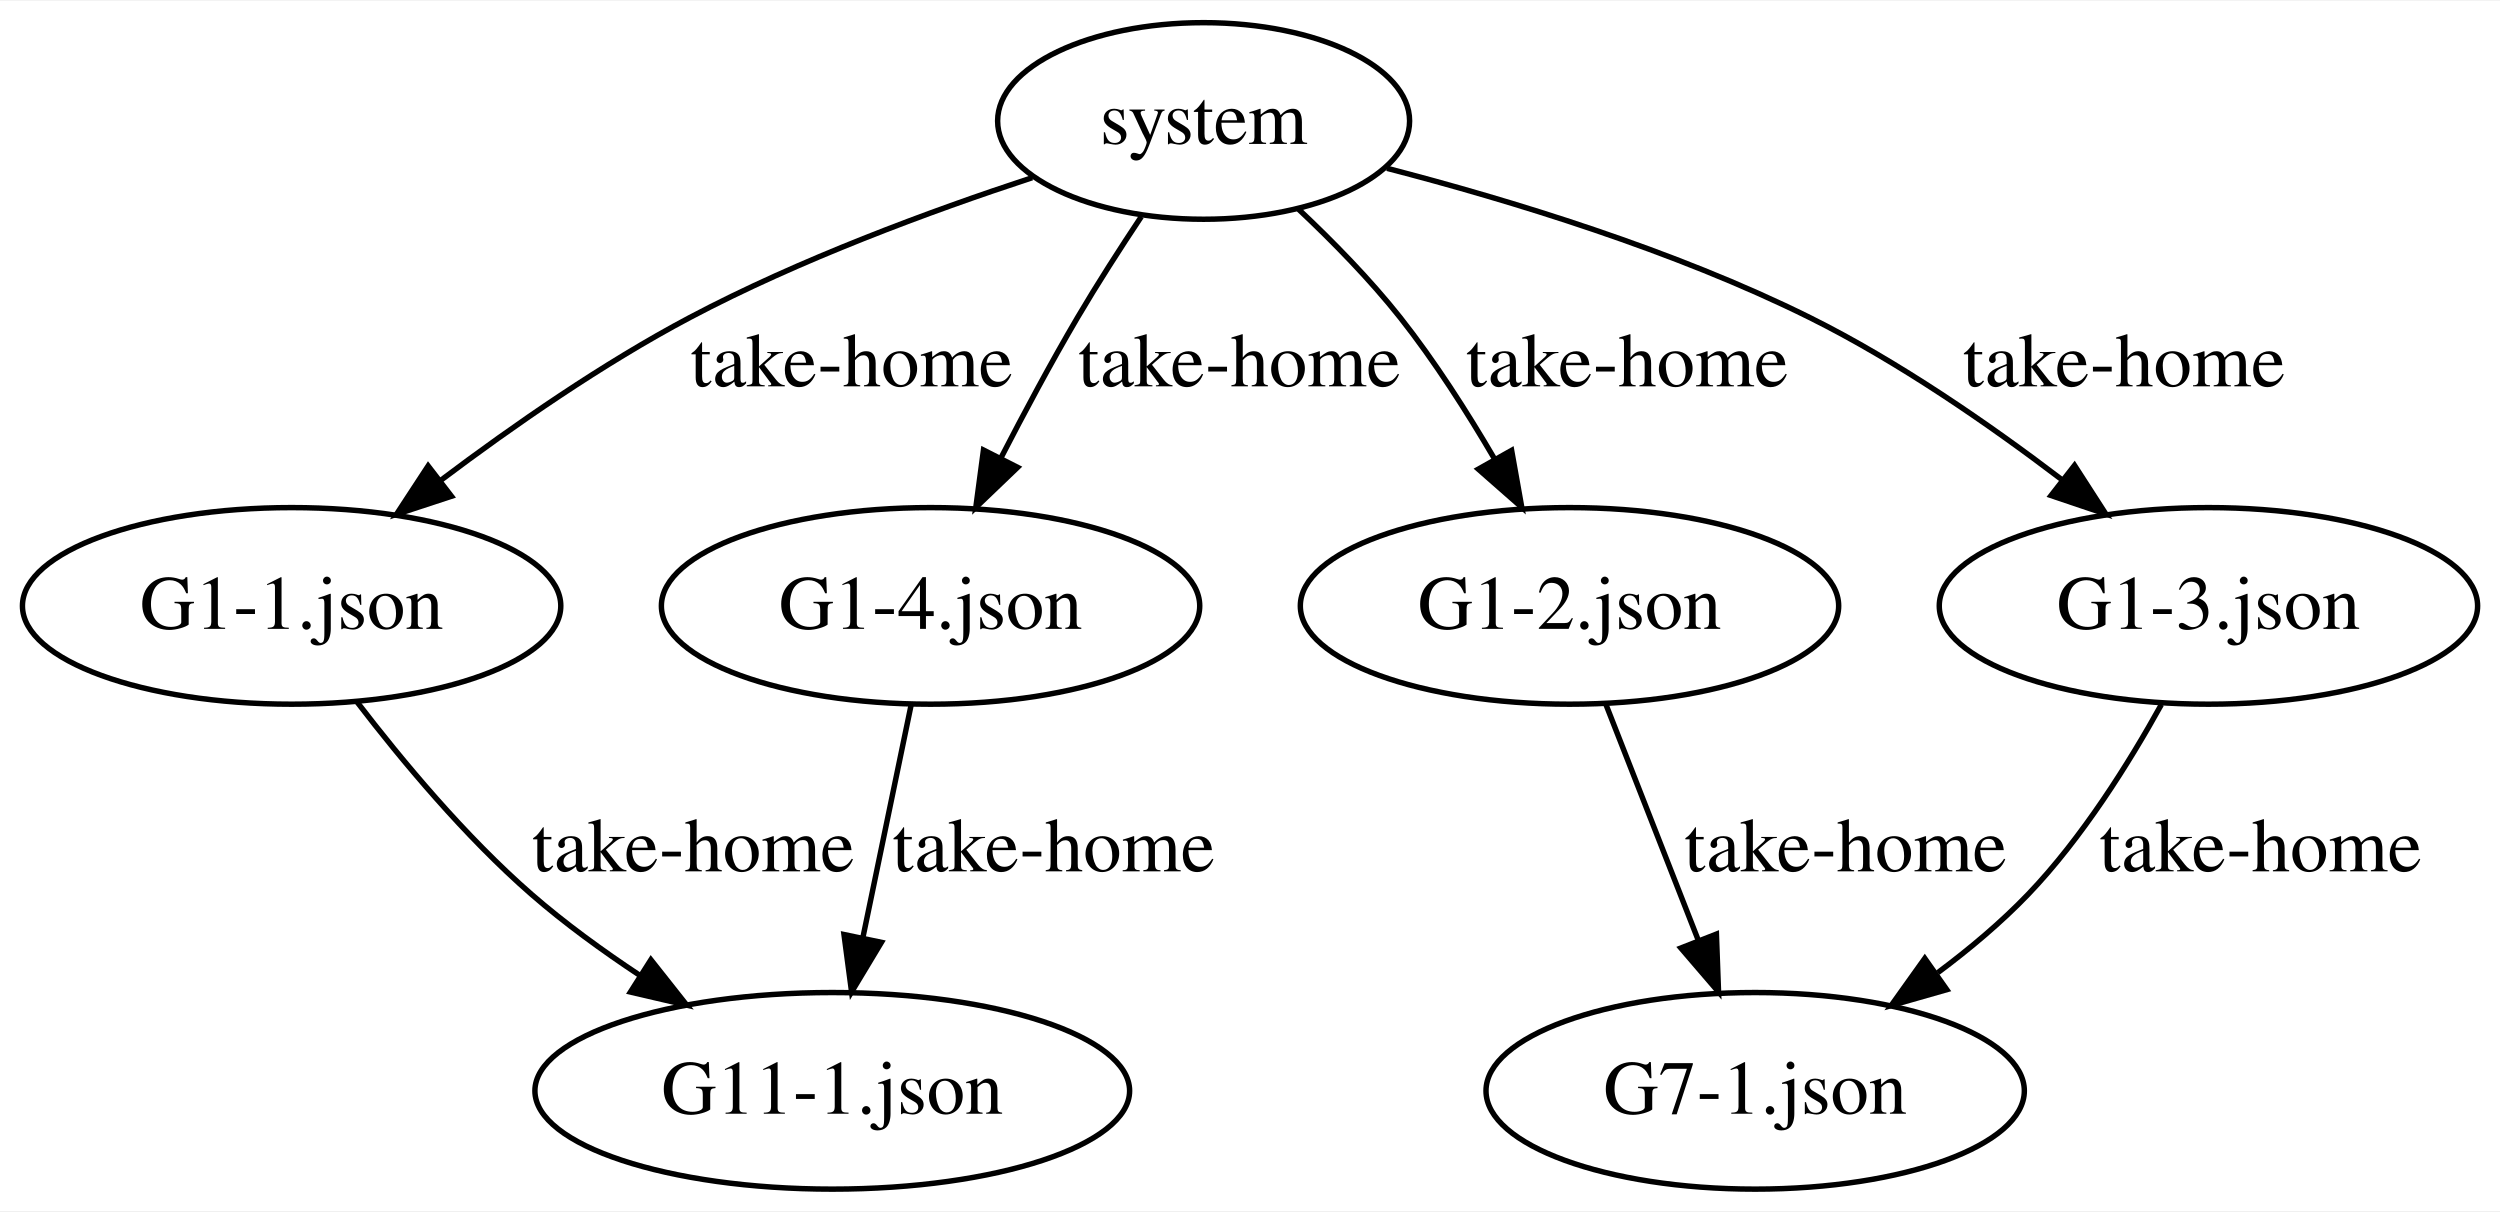
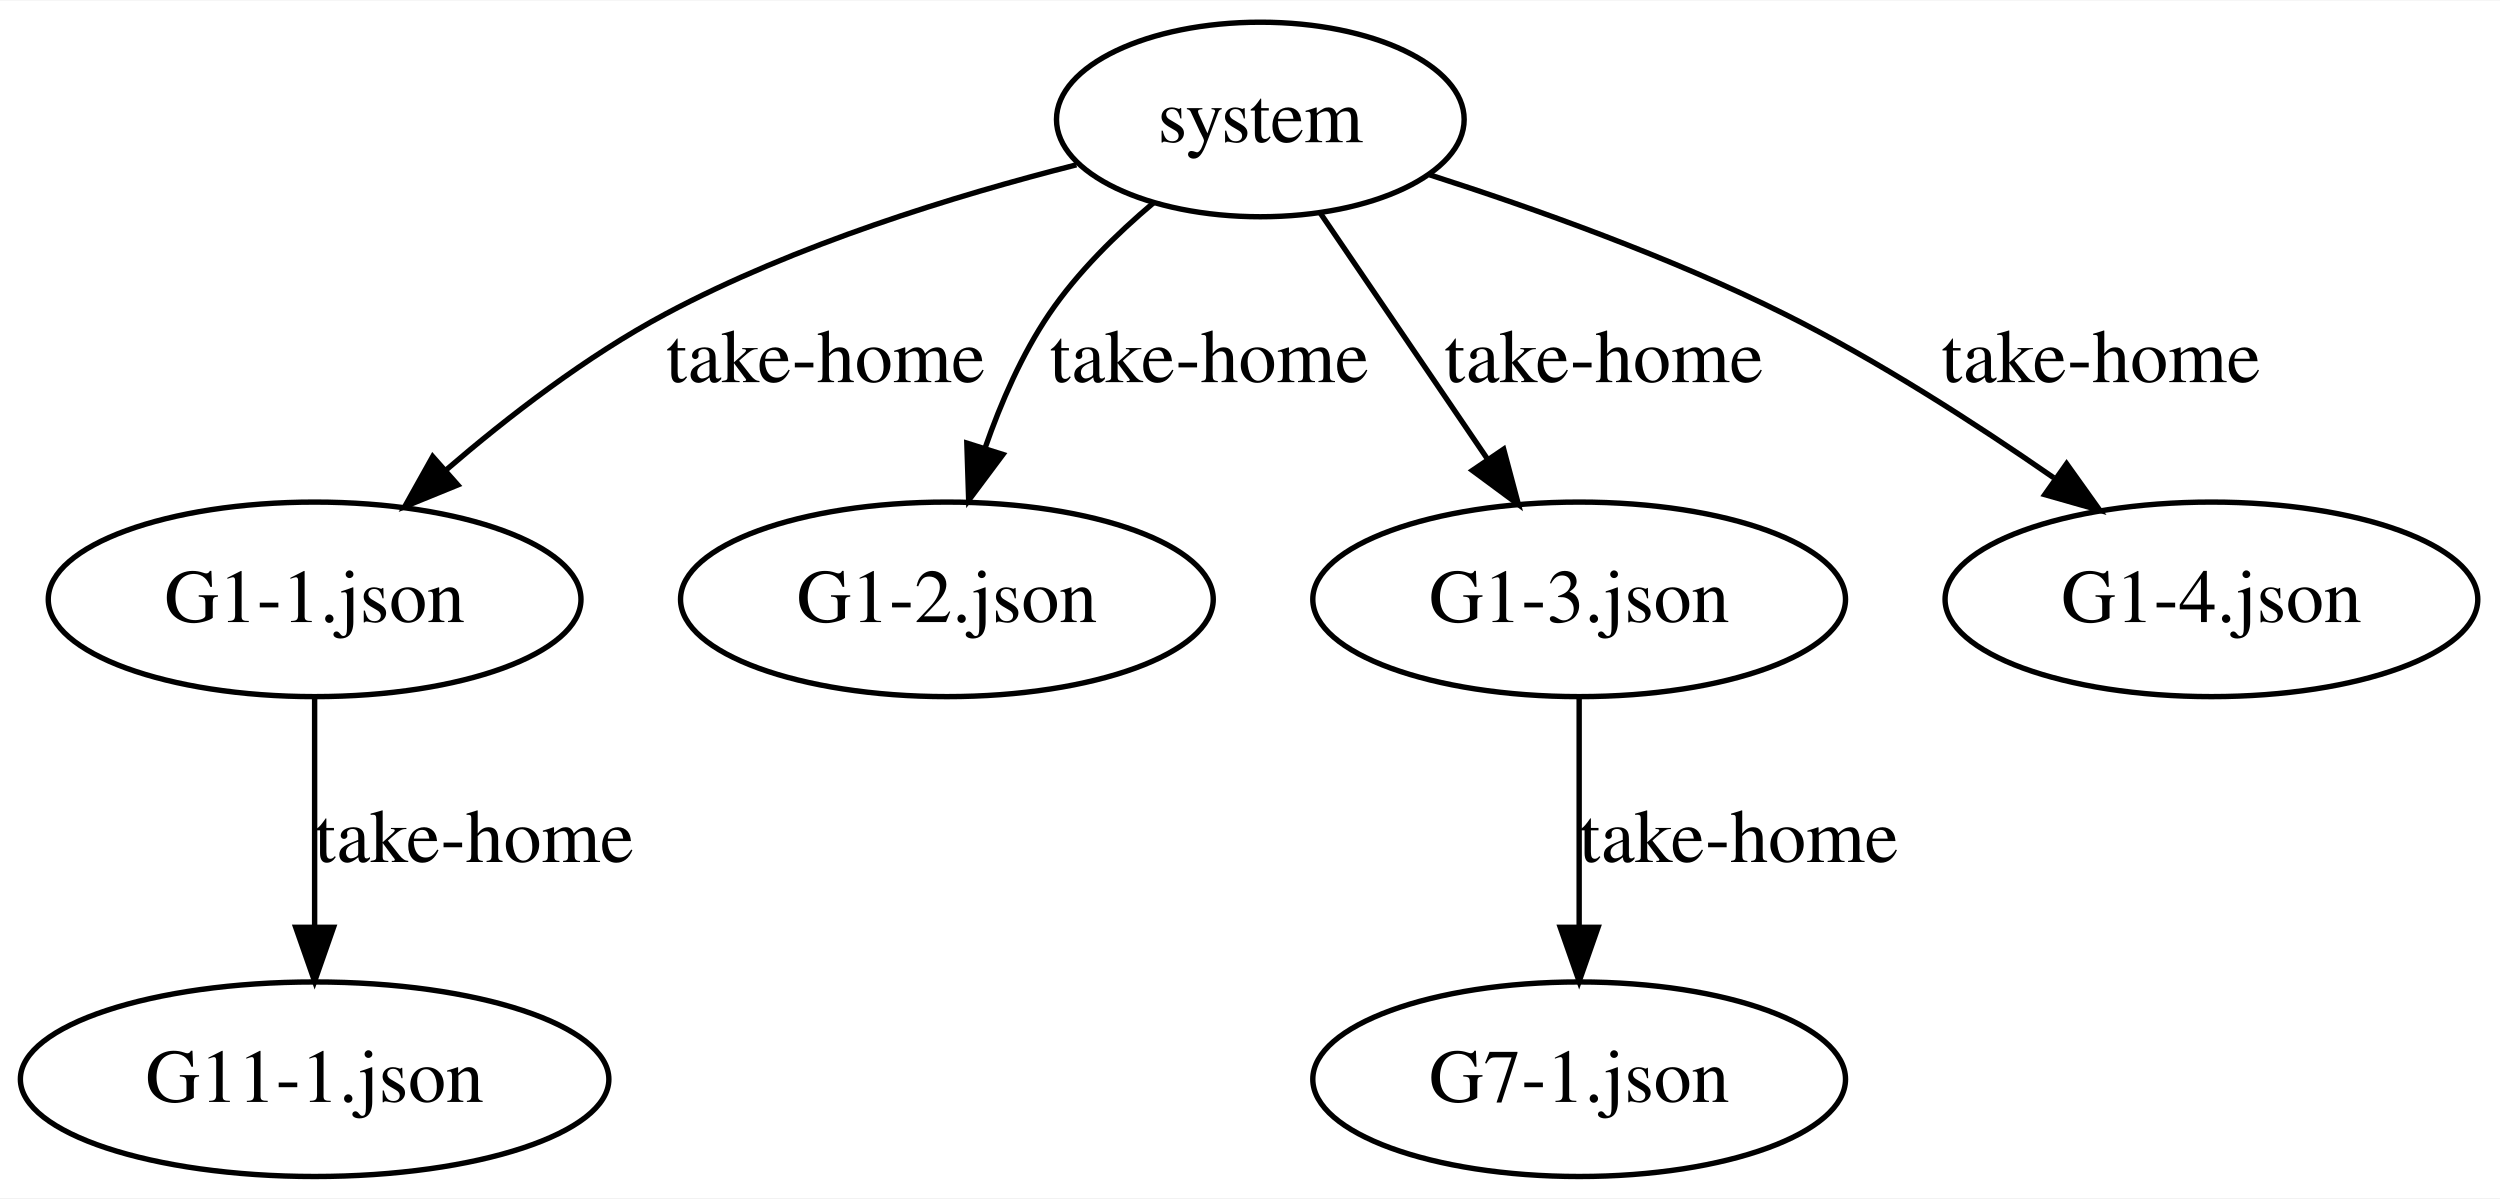
- <svg xmlns="http://www.w3.org/2000/svg" width="458pt" height="222pt" viewBox="0.00 0.00 457.79 221.60">
+ <svg xmlns="http://www.w3.org/2000/svg" width="463pt" height="222pt" viewBox="0.00 0.00 462.62 221.60">
  <g id="graph0" class="graph" transform="scale(1 1) rotate(0) translate(4 217.6)">
-     <polygon fill="white" stroke="transparent" points="-4,4 -4,-217.6 453.79,-217.6 453.79,4 -4,4" />
+     <polygon fill="white" stroke="transparent" points="-4,4 -4,-217.6 458.62,-217.6 458.62,4 -4,4" />
    <g id="node1" class="node">
-       <ellipse fill="none" stroke="black" cx="216.4" cy="-195.6" rx="37.72" ry="18" />
-       <text text-anchor="middle" x="216.4" y="-191.4" font-family="Times,serif" font-size="14.00">system</text>
+       <ellipse fill="none" stroke="black" cx="229.22" cy="-195.6" rx="37.72" ry="18" />
+       <text text-anchor="middle" x="229.22" y="-191.4" font-family="Times,serif" font-size="14.00">system</text>
    </g>
    <g id="node2" class="node">
-       <ellipse fill="none" stroke="black" cx="49.4" cy="-106.8" rx="49.29" ry="18" />
-       <text text-anchor="middle" x="49.4" y="-102.6" font-family="Times,serif" font-size="14.00">G1-1.json</text>
+       <ellipse fill="none" stroke="black" cx="54.22" cy="-106.8" rx="49.29" ry="18" />
+       <text text-anchor="middle" x="54.22" y="-102.6" font-family="Times,serif" font-size="14.00">G1-1.json</text>
    </g>
    <g id="edge1" class="edge">
-       <path fill="none" stroke="black" d="M185.01,-185.21C166.28,-179.06 142.34,-170.2 122.31,-159.6 106.44,-151.2 90.02,-139.81 76.8,-129.86" />
-       <polygon fill="black" stroke="black" points="78.67,-126.88 68.6,-123.57 74.4,-132.43 78.67,-126.88" />
-       <text text-anchor="middle" x="151.94" y="-147" font-family="Times,serif" font-size="14.00">take-home</text>
+       <path fill="none" stroke="black" d="M195.19,-187.21C172.76,-181.53 143.2,-172.45 119.14,-159.6 104.57,-151.82 90.04,-140.63 78.43,-130.64" />
+       <polygon fill="black" stroke="black" points="80.71,-127.97 70.9,-123.97 76.07,-133.22 80.71,-127.97" />
+       <text text-anchor="middle" x="148.77" y="-147" font-family="Times,serif" font-size="14.00">take-home</text>
    </g>
    <g id="node3" class="node">
-       <ellipse fill="none" stroke="black" cx="283.4" cy="-106.8" rx="49.29" ry="18" />
-       <text text-anchor="middle" x="283.4" y="-102.6" font-family="Times,serif" font-size="14.00">G1-2.json</text>
+       <ellipse fill="none" stroke="black" cx="171.22" cy="-106.8" rx="49.29" ry="18" />
+       <text text-anchor="middle" x="171.22" y="-102.6" font-family="Times,serif" font-size="14.00">G1-2.json</text>
    </g>
    <g id="edge2" class="edge">
-       <path fill="none" stroke="black" d="M233.81,-179.41C240.04,-173.55 246.88,-166.57 252.4,-159.6 258.7,-151.63 264.67,-142.27 269.67,-133.72" />
-       <polygon fill="black" stroke="black" points="272.8,-135.28 274.66,-124.85 266.7,-131.84 272.8,-135.28" />
-       <text text-anchor="middle" x="293.94" y="-147" font-family="Times,serif" font-size="14.00">take-home</text>
+       <path fill="none" stroke="black" d="M209.47,-180.19C202.61,-174.41 195.35,-167.29 190.14,-159.6 185.1,-152.16 181.22,-143.22 178.31,-134.87" />
+       <polygon fill="black" stroke="black" points="181.59,-133.61 175.25,-125.12 174.91,-135.71 181.59,-133.61" />
+       <text text-anchor="middle" x="219.77" y="-147" font-family="Times,serif" font-size="14.00">take-home</text>
    </g>
    <g id="node4" class="node">
-       <ellipse fill="none" stroke="black" cx="400.4" cy="-106.8" rx="49.29" ry="18" />
-       <text text-anchor="middle" x="400.4" y="-102.6" font-family="Times,serif" font-size="14.00">G1-3.json</text>
+       <ellipse fill="none" stroke="black" cx="288.22" cy="-106.8" rx="49.29" ry="18" />
+       <text text-anchor="middle" x="288.22" y="-102.6" font-family="Times,serif" font-size="14.00">G1-3.json</text>
    </g>
    <g id="edge3" class="edge">
-       <path fill="none" stroke="black" d="M249.98,-186.93C272.56,-181.08 302.61,-171.92 327.4,-159.6 343.61,-151.54 360.18,-140.09 373.43,-130.01" />
-       <polygon fill="black" stroke="black" points="375.88,-132.53 381.62,-123.62 371.58,-127.01 375.88,-132.53" />
-       <text text-anchor="middle" x="384.94" y="-147" font-family="Times,serif" font-size="14.00">take-home</text>
+       <path fill="none" stroke="black" d="M240.32,-178.27C249,-165.5 261.22,-147.53 271.14,-132.93" />
+       <polygon fill="black" stroke="black" points="274.25,-134.59 276.98,-124.35 268.46,-130.65 274.25,-134.59" />
+       <text text-anchor="middle" x="292.77" y="-147" font-family="Times,serif" font-size="14.00">take-home</text>
    </g>
    <g id="node5" class="node">
-       <ellipse fill="none" stroke="black" cx="166.4" cy="-106.8" rx="49.29" ry="18" />
-       <text text-anchor="middle" x="166.4" y="-102.6" font-family="Times,serif" font-size="14.00">G1-4.json</text>
+       <ellipse fill="none" stroke="black" cx="405.22" cy="-106.8" rx="49.29" ry="18" />
+       <text text-anchor="middle" x="405.22" y="-102.6" font-family="Times,serif" font-size="14.00">G1-4.json</text>
    </g>
    <g id="edge4" class="edge">
-       <path fill="none" stroke="black" d="M205,-178.09C201.16,-172.32 196.93,-165.75 193.31,-159.6 188.46,-151.35 183.53,-142.13 179.23,-133.79" />
-       <polygon fill="black" stroke="black" points="182.34,-132.17 174.69,-124.84 176.09,-135.34 182.34,-132.17" />
-       <text text-anchor="middle" x="222.94" y="-147" font-family="Times,serif" font-size="14.00">take-home</text>
+       <path fill="none" stroke="black" d="M260.57,-185.35C279.95,-179.14 305.08,-170.16 326.22,-159.6 343.48,-150.98 361.55,-139.35 376.05,-129.29" />
+       <polygon fill="black" stroke="black" points="378.42,-131.9 384.57,-123.28 374.38,-126.18 378.42,-131.9" />
+       <text text-anchor="middle" x="384.77" y="-147" font-family="Times,serif" font-size="14.00">take-home</text>
    </g>
    <g id="node6" class="node">
-       <ellipse fill="none" stroke="black" cx="148.4" cy="-18" rx="54.45" ry="18" />
-       <text text-anchor="middle" x="148.4" y="-13.8" font-family="Times,serif" font-size="14.00">G11-1.json</text>
+       <ellipse fill="none" stroke="black" cx="54.22" cy="-18" rx="54.45" ry="18" />
+       <text text-anchor="middle" x="54.22" y="-13.8" font-family="Times,serif" font-size="14.00">G11-1.json</text>
    </g>
    <g id="edge5" class="edge">
-       <path fill="none" stroke="black" d="M61.33,-89.27C69.58,-78.5 81.22,-64.53 93.31,-54 99.38,-48.71 106.32,-43.67 113.18,-39.13" />
-       <polygon fill="black" stroke="black" points="115.19,-42 121.76,-33.69 111.44,-36.09 115.19,-42" />
-       <text text-anchor="middle" x="122.94" y="-58.2" font-family="Times,serif" font-size="14.00">take-home</text>
+       <path fill="none" stroke="black" d="M54.22,-88.65C54.22,-76.52 54.22,-60.02 54.22,-46.12" />
+       <polygon fill="black" stroke="black" points="57.72,-46.11 54.22,-36.11 50.72,-46.11 57.72,-46.11" />
+       <text text-anchor="middle" x="83.77" y="-58.2" font-family="Times,serif" font-size="14.00">take-home</text>
    </g>
    <g id="node7" class="node">
-       <ellipse fill="none" stroke="black" cx="317.4" cy="-18" rx="49.29" ry="18" />
-       <text text-anchor="middle" x="317.4" y="-13.8" font-family="Times,serif" font-size="14.00">G7-1.json</text>
-     </g>
-     <g id="edge8" class="edge">
-       <path fill="none" stroke="black" d="M290.11,-88.65C294.91,-76.41 301.46,-59.69 306.93,-45.71" />
-       <polygon fill="black" stroke="black" points="310.3,-46.7 310.69,-36.11 303.79,-44.15 310.3,-46.7" />
-       <text text-anchor="middle" x="333.94" y="-58.2" font-family="Times,serif" font-size="14.00">take-home</text>
-     </g>
-     <g id="edge7" class="edge">
-       <path fill="none" stroke="black" d="M391.79,-88.75C385.86,-78.03 377.28,-64.32 367.4,-54 362.47,-48.86 356.69,-44 350.84,-39.64" />
-       <polygon fill="black" stroke="black" points="352.49,-36.53 342.3,-33.62 348.46,-42.25 352.49,-36.53" />
-       <text text-anchor="middle" x="409.94" y="-58.2" font-family="Times,serif" font-size="14.00">take-home</text>
+       <ellipse fill="none" stroke="black" cx="288.22" cy="-18" rx="49.29" ry="18" />
+       <text text-anchor="middle" x="288.22" y="-13.8" font-family="Times,serif" font-size="14.00">G7-1.json</text>
    </g>
    <g id="edge6" class="edge">
-       <path fill="none" stroke="black" d="M162.84,-88.65C160.32,-76.52 156.9,-60.02 154.02,-46.12" />
-       <polygon fill="black" stroke="black" points="157.4,-45.19 151.94,-36.11 150.55,-46.62 157.4,-45.19" />
-       <text text-anchor="middle" x="188.94" y="-58.2" font-family="Times,serif" font-size="14.00">take-home</text>
+       <path fill="none" stroke="black" d="M288.22,-88.65C288.22,-76.52 288.22,-60.02 288.22,-46.12" />
+       <polygon fill="black" stroke="black" points="291.72,-46.11 288.22,-36.11 284.72,-46.11 291.72,-46.11" />
+       <text text-anchor="middle" x="317.77" y="-58.2" font-family="Times,serif" font-size="14.00">take-home</text>
    </g>
  </g>
</svg>
